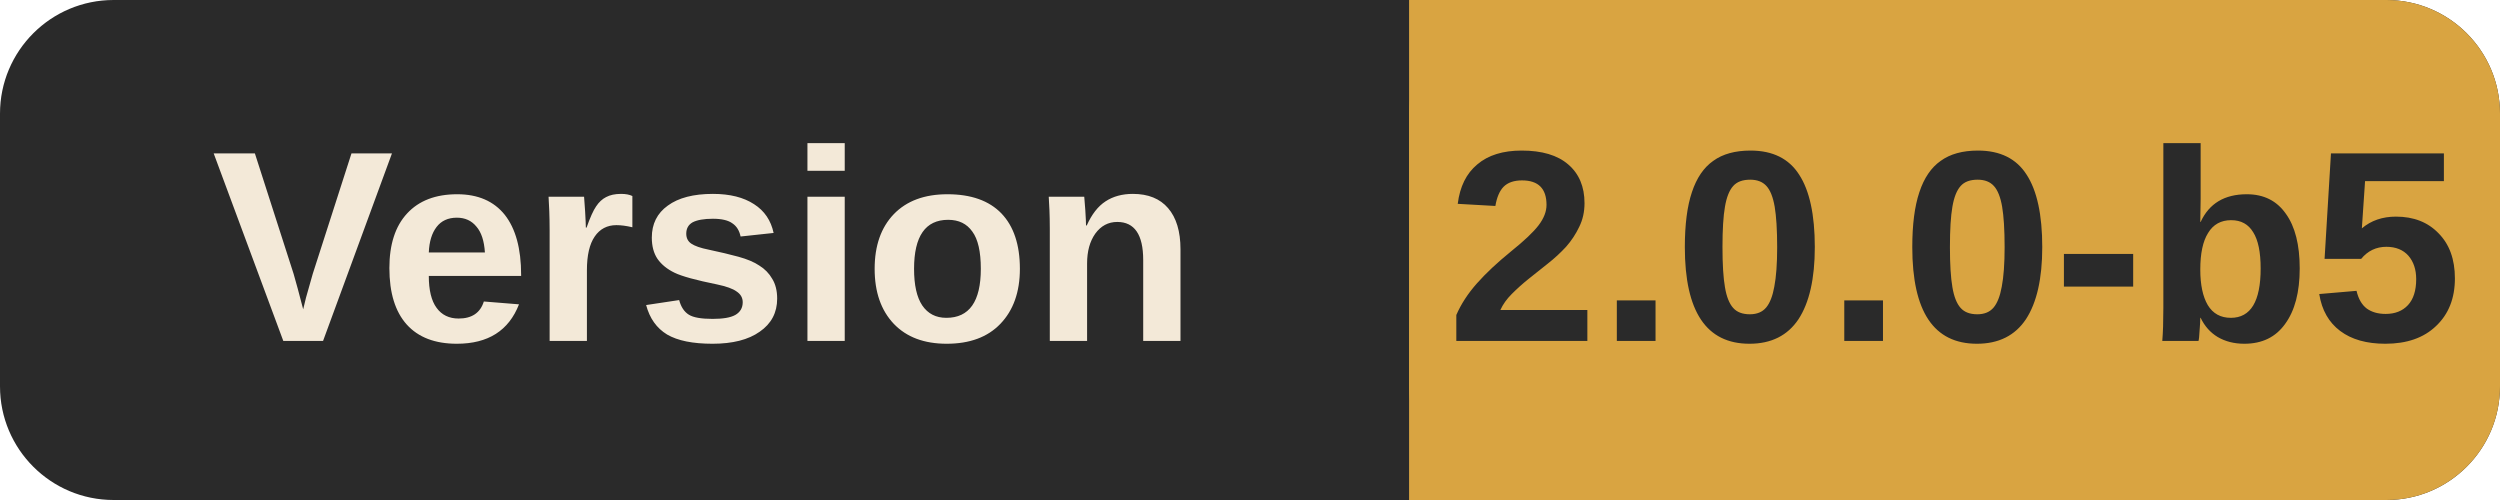
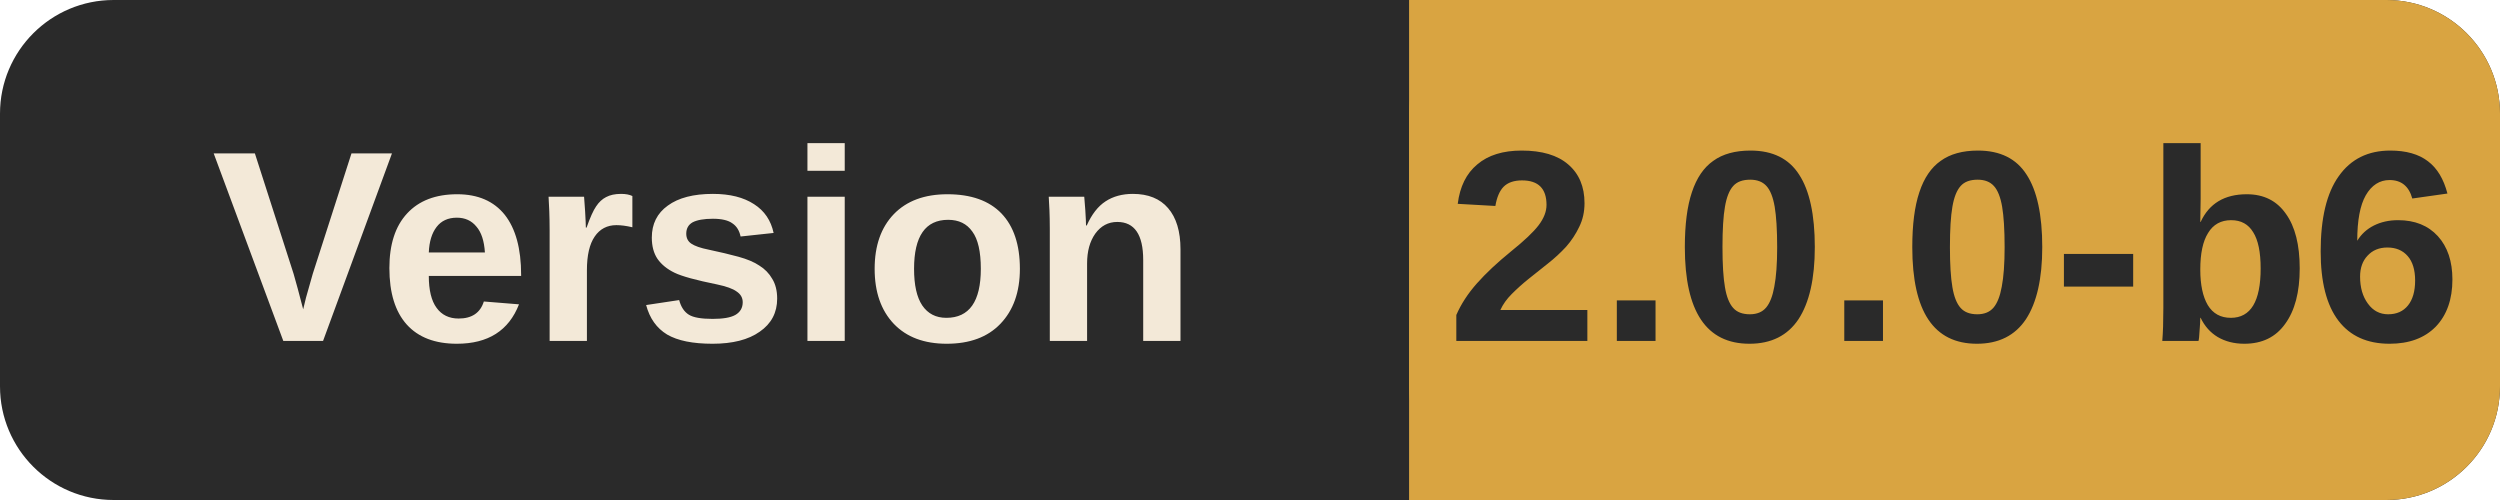
- <svg xmlns="http://www.w3.org/2000/svg" width="110" height="22" viewBox="0 0 110 22" role="img" aria-label="Version: 2.0.0-b5">
+ <svg xmlns="http://www.w3.org/2000/svg" width="110" height="22" viewBox="0 0 110 22" role="img" aria-label="Version: 2.0.0-b6">
  <rect width="110" height="22" rx="5" fill="#2a2a2a" />
  <rect x="62" width="48" height="22" rx="5" fill="#d9a441" />
  <rect x="62" width="6" height="22" fill="#d9a441" />
  <text x="31.0" y="15" font-family="Segoe UI, Helvetica Neue, Arial, sans-serif" font-size="12" font-weight="600" fill="#f3e9d8" text-anchor="middle">Version</text>
-   <text x="86.0" y="15" font-family="Segoe UI, Helvetica Neue, Arial, sans-serif" font-size="12" font-weight="600" fill="#2a2a2a" text-anchor="middle">2.0.0-b5</text>
+   <text x="86.0" y="15" font-family="Segoe UI, Helvetica Neue, Arial, sans-serif" font-size="12" font-weight="600" fill="#2a2a2a" text-anchor="middle">2.0.0-b6</text>
</svg>
